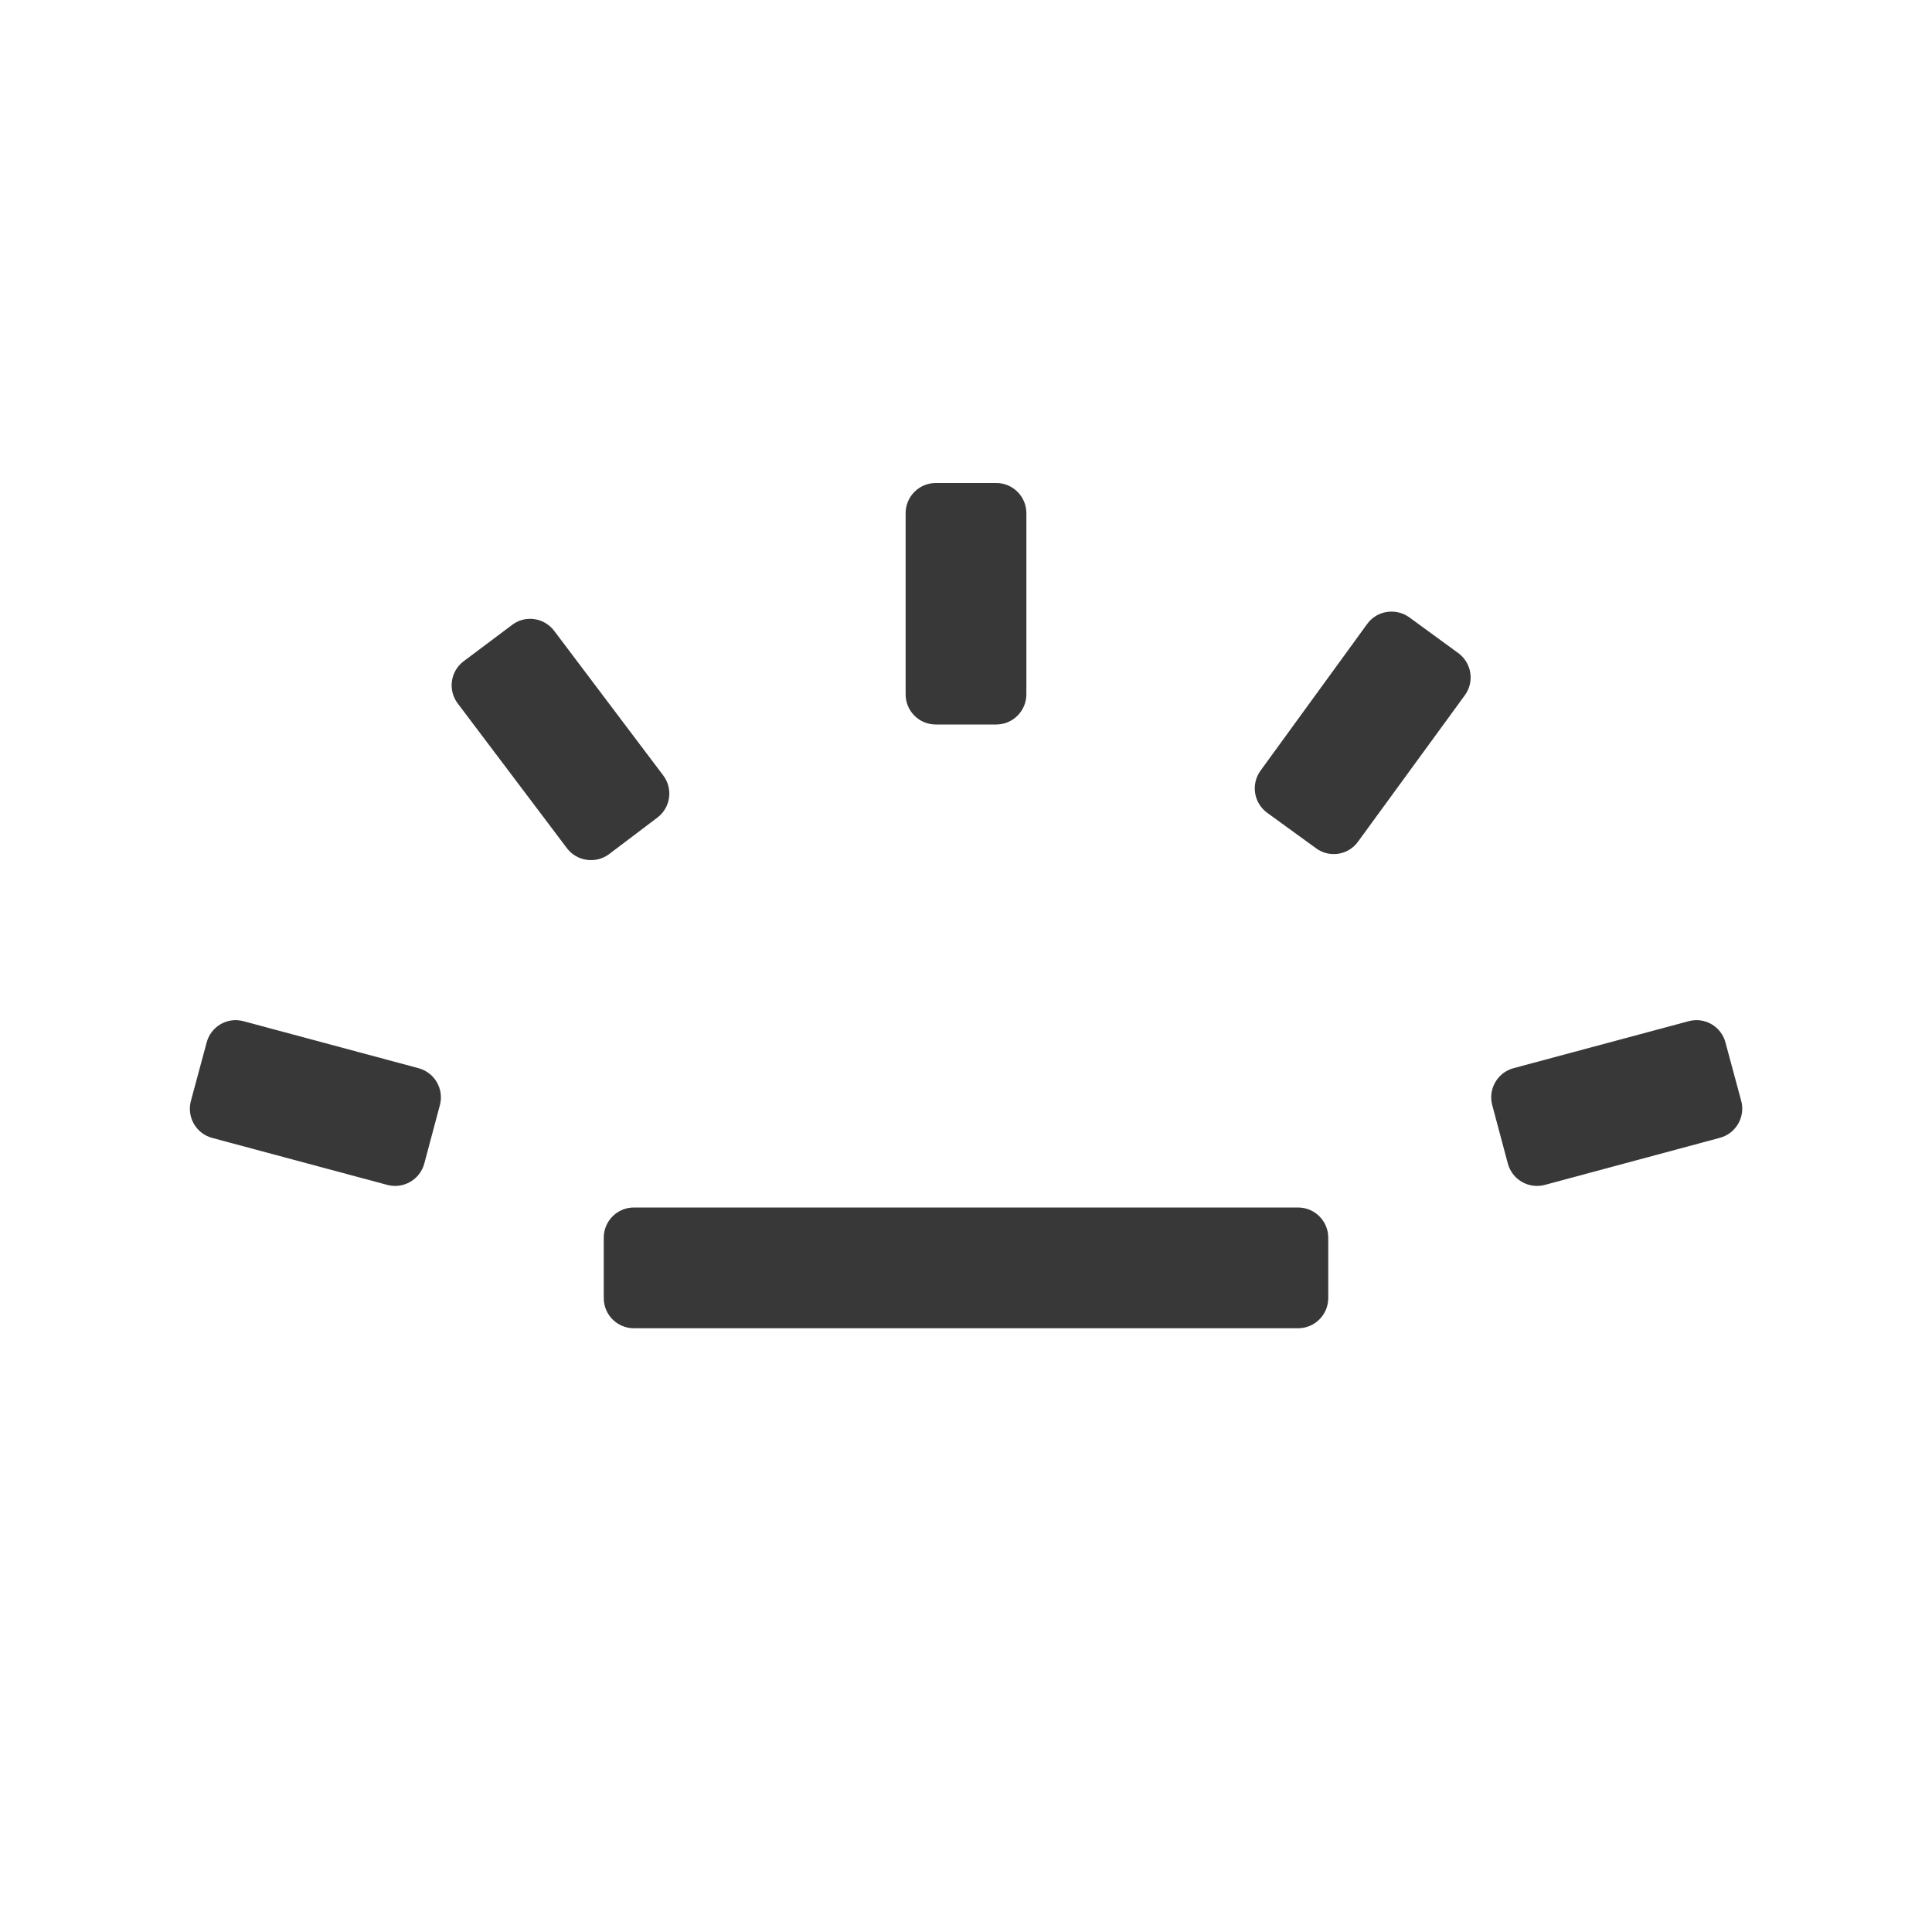
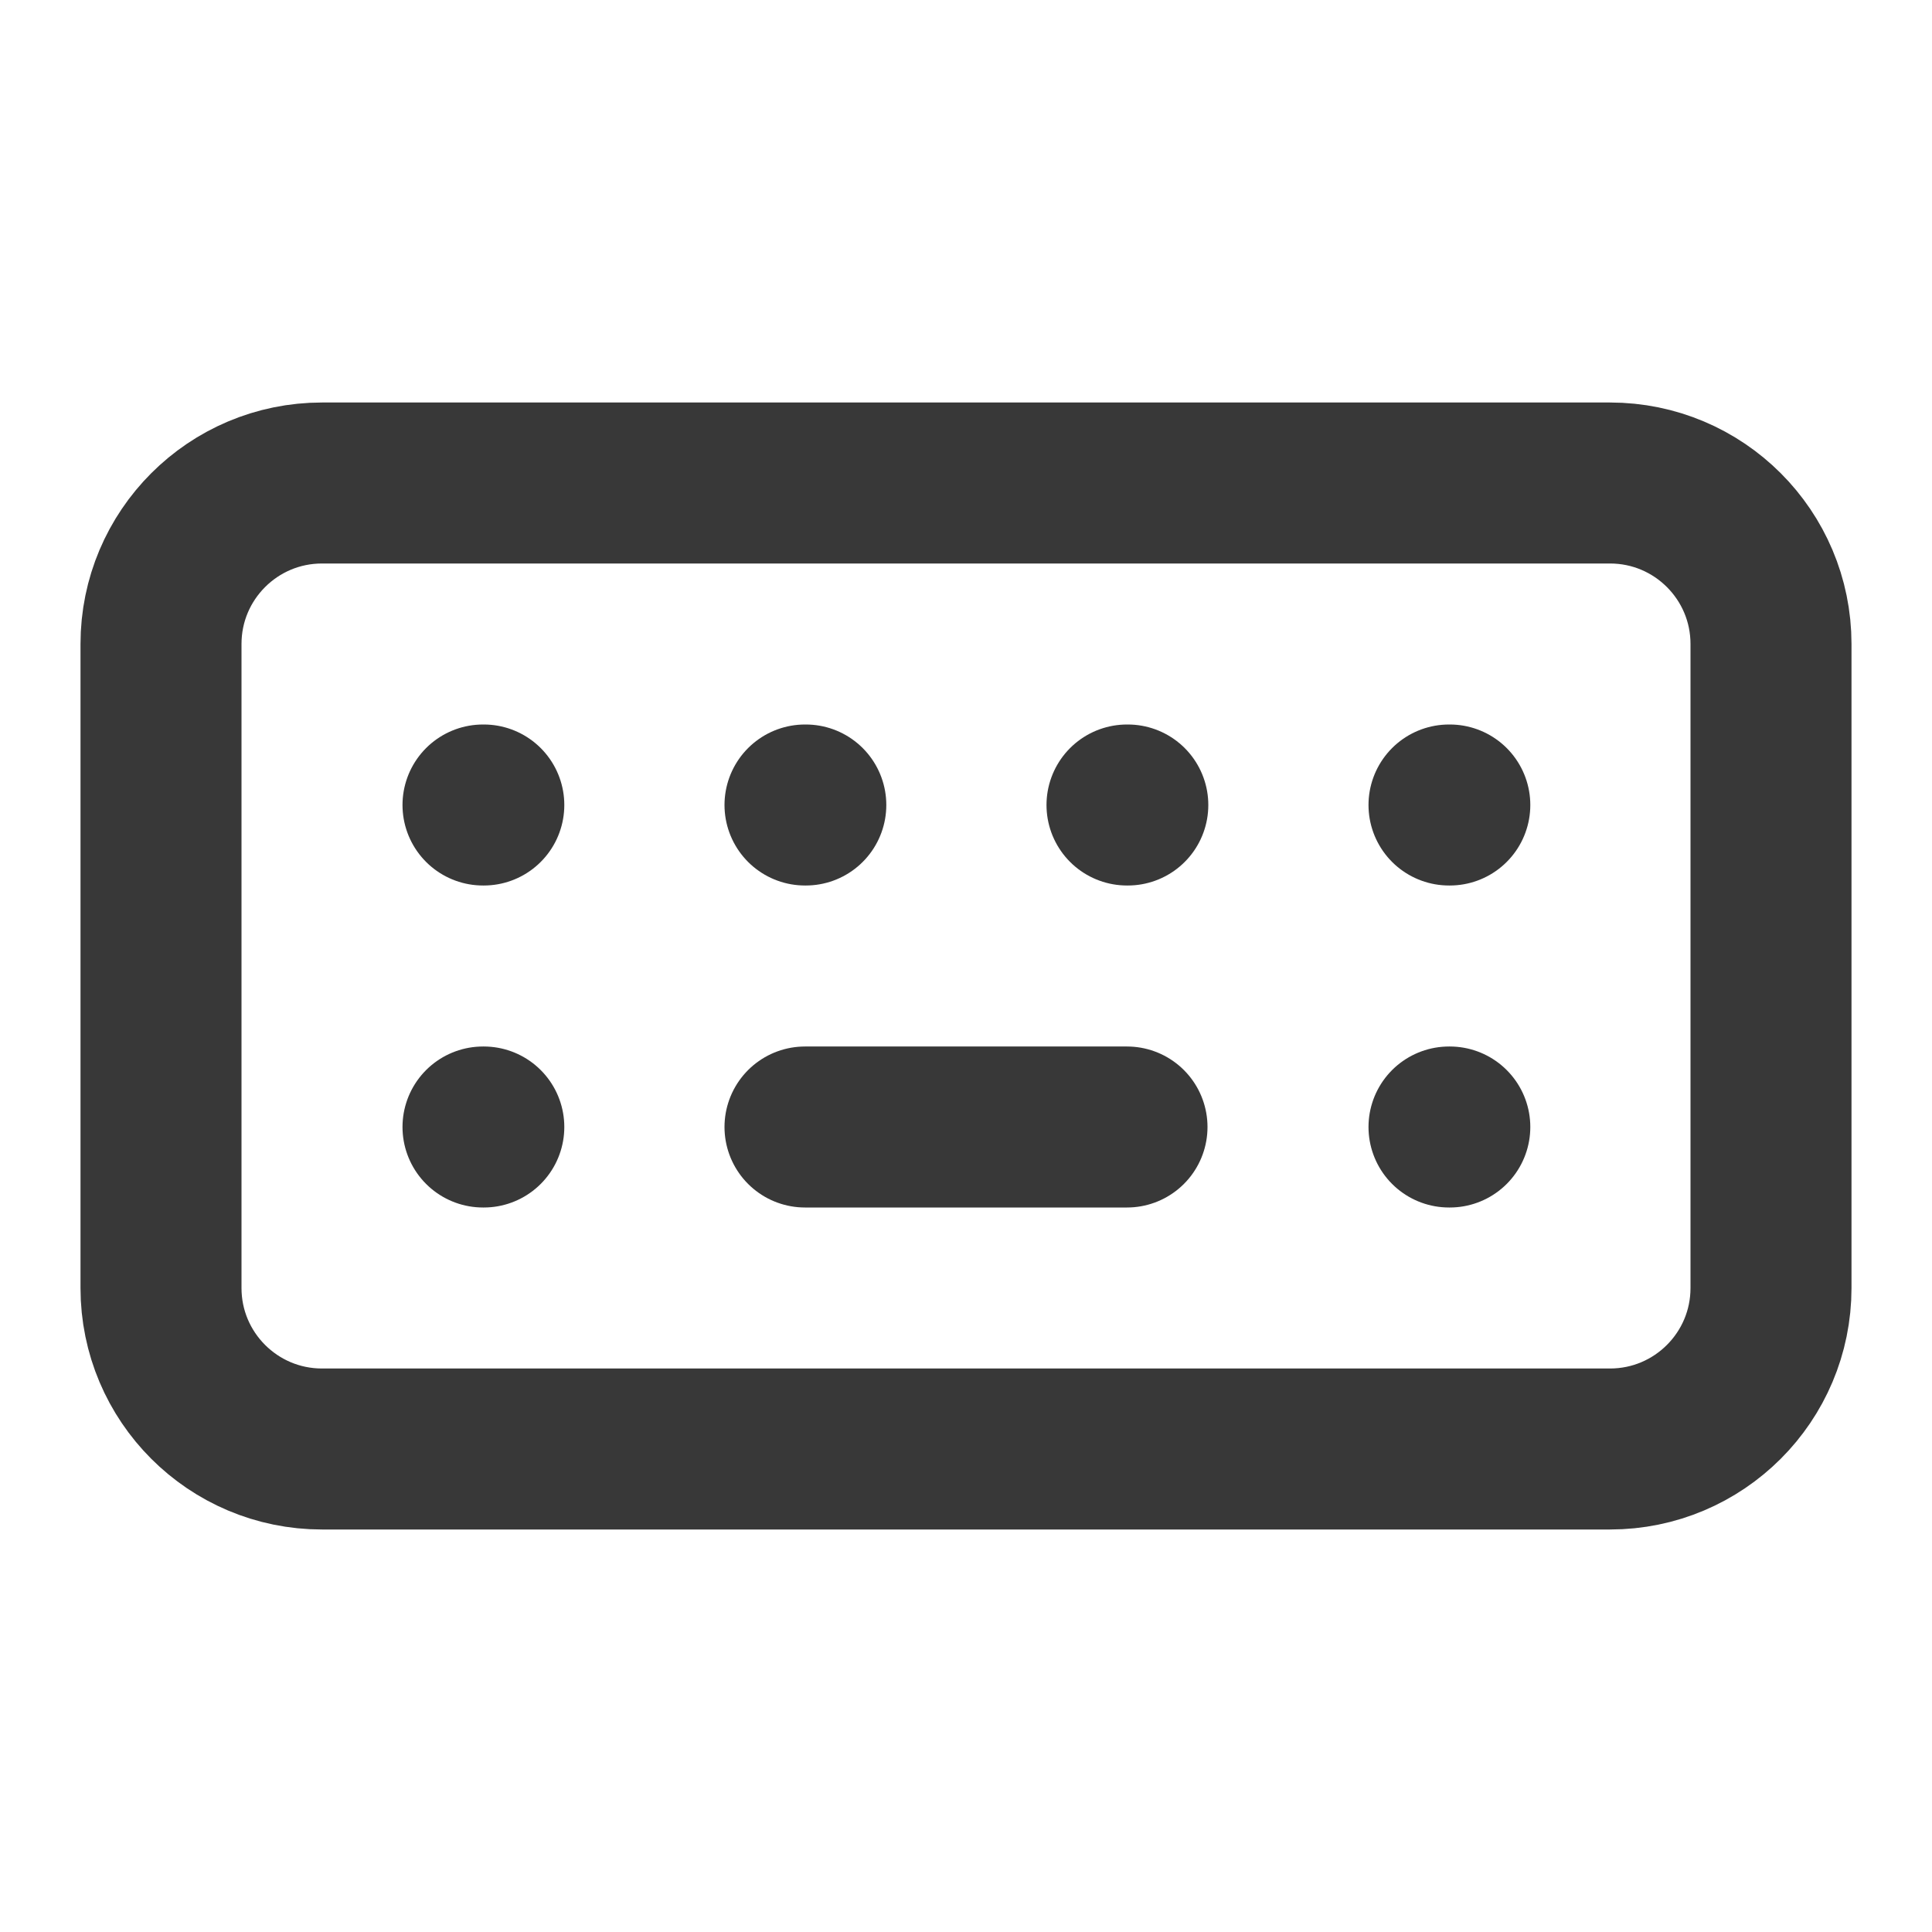
- <svg xmlns="http://www.w3.org/2000/svg" width="16" height="16" viewBox="0 0 16 16">
-   <path d="M 7.75,4 A 0.25,0.25 0 0 0 7.5,4.25 v 1.5 C 7.5,5.889 7.612,6 7.75,6 h 0.5 A 0.25,0.25 0 0 0 8.5,5.75 V 4.25 A 0.25,0.25 0 0 0 8.25,4 Z m 3.735,1.068 a 0.247,0.247 0 0 0 -0.163,0.1 L 10.44,6.381 a 0.25,0.25 0 0 0 0.054,0.35 l 0.405,0.294 A 0.247,0.247 0 0 0 11.246,6.971 L 12.131,5.758 A 0.25,0.25 0 0 0 12.076,5.408 L 11.672,5.113 A 0.253,0.253 0 0 0 11.485,5.068 Z M 4.424,5.127 A 0.245,0.245 0 0 0 4.24,5.176 l -0.4,0.3 a 0.249,0.249 0 0 0 -0.049,0.35 l 0.903,1.197 c 0.083,0.111 0.24,0.133 0.351,0.05 L 5.444,6.771 A 0.249,0.249 0 0 0 5.492,6.421 L 4.59,5.225 A 0.252,0.252 0 0 0 4.424,5.127 Z M 2.016,8.457 A 0.248,0.248 0 0 0 1.711,8.635 l -0.13,0.482 a 0.25,0.25 0 0 0 0.177,0.307 l 1.45,0.389 A 0.25,0.25 0 0 0 3.514,9.635 L 3.643,9.152 A 0.25,0.25 0 0 0 3.465,8.846 Z m 11.969,0 -1.45,0.389 a 0.25,0.25 0 0 0 -0.177,0.306 l 0.129,0.483 a 0.25,0.25 0 0 0 0.306,0.178 l 1.45,-0.39 A 0.25,0.25 0 0 0 14.42,9.117 L 14.29,8.635 A 0.248,0.248 0 0 0 13.985,8.457 Z M 5.25,10 A 0.25,0.25 0 0 0 5,10.25 v 0.5 C 5,10.889 5.112,11 5.25,11 h 5.5 A 0.25,0.25 0 0 0 11,10.75 v -0.5 A 0.25,0.25 0 0 0 10.75,10 Z" fill="#383838" />
+ <svg xmlns="http://www.w3.org/2000/svg" width="16" height="16" viewBox="0 0 24 24" fill="none" stroke="#383838" stroke-width="2" stroke-linecap="round" stroke-linejoin="round">
+   <rect x="2" y="6" width="20" height="12" rx="2" />
+   <path d="M6 10h.01M10 10h.01M14 10h.01M18 10h.01M6 14h.01M18 14h.01M10 14h4" />
</svg>
